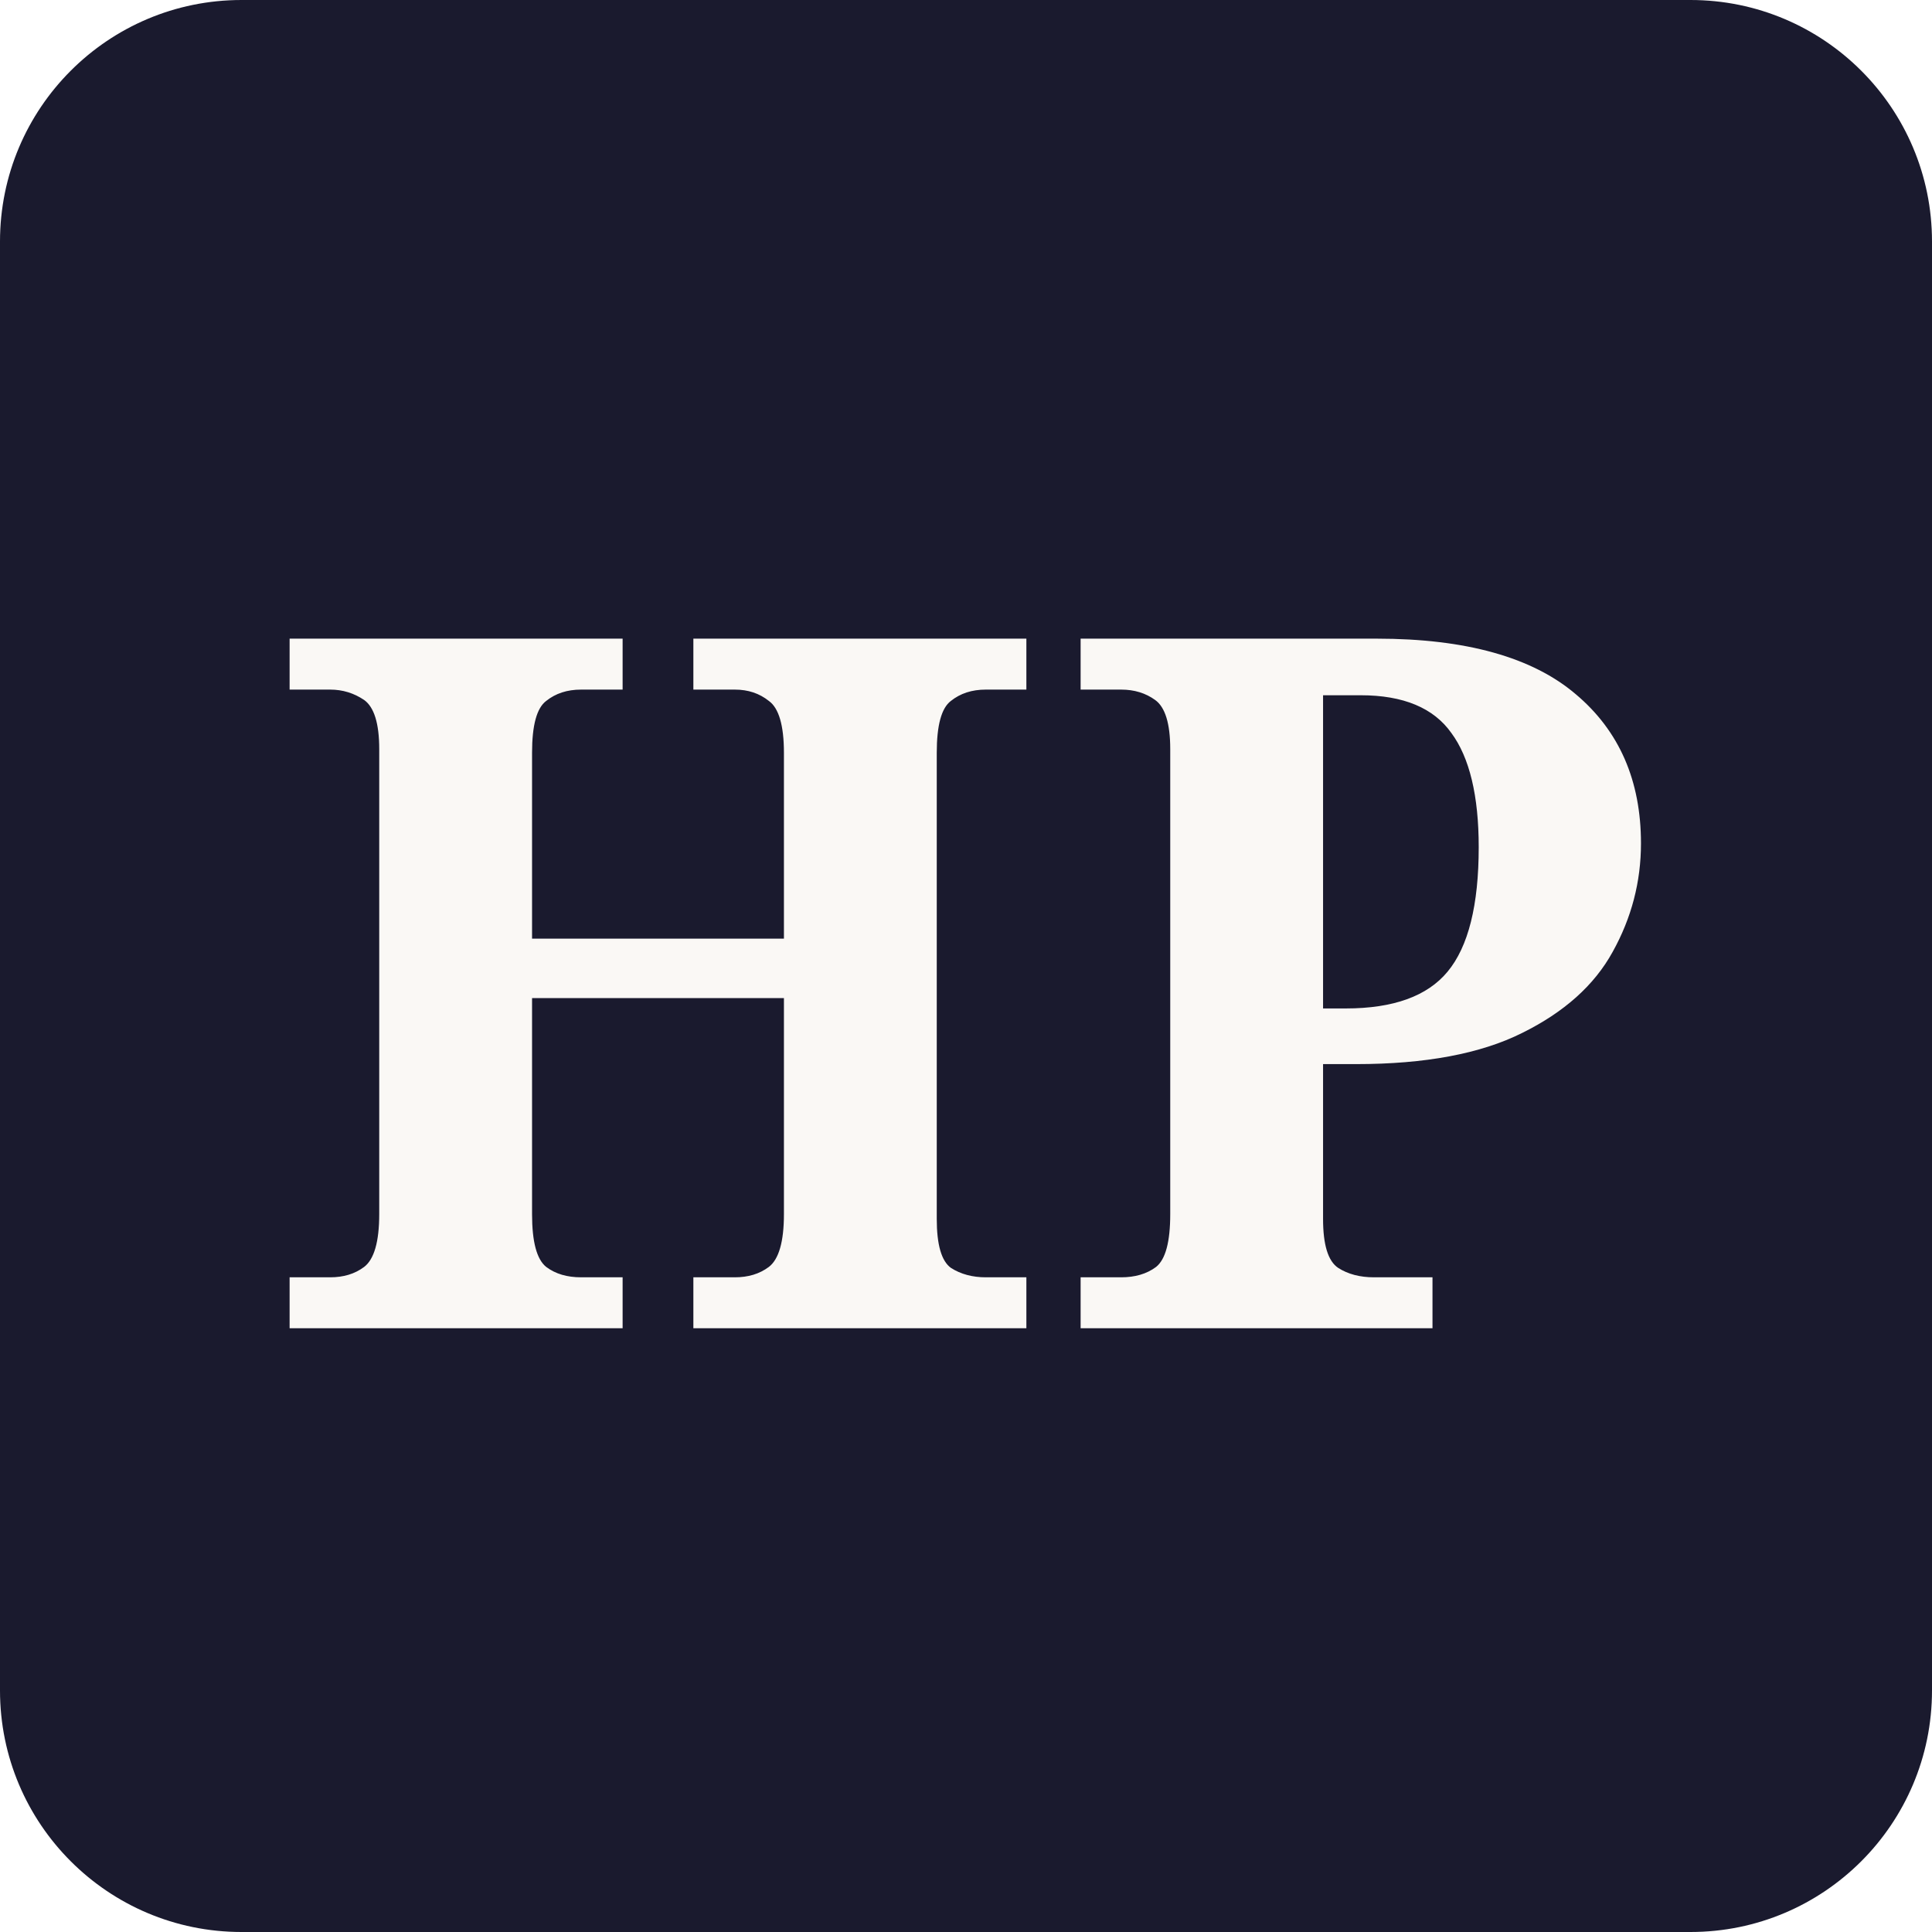
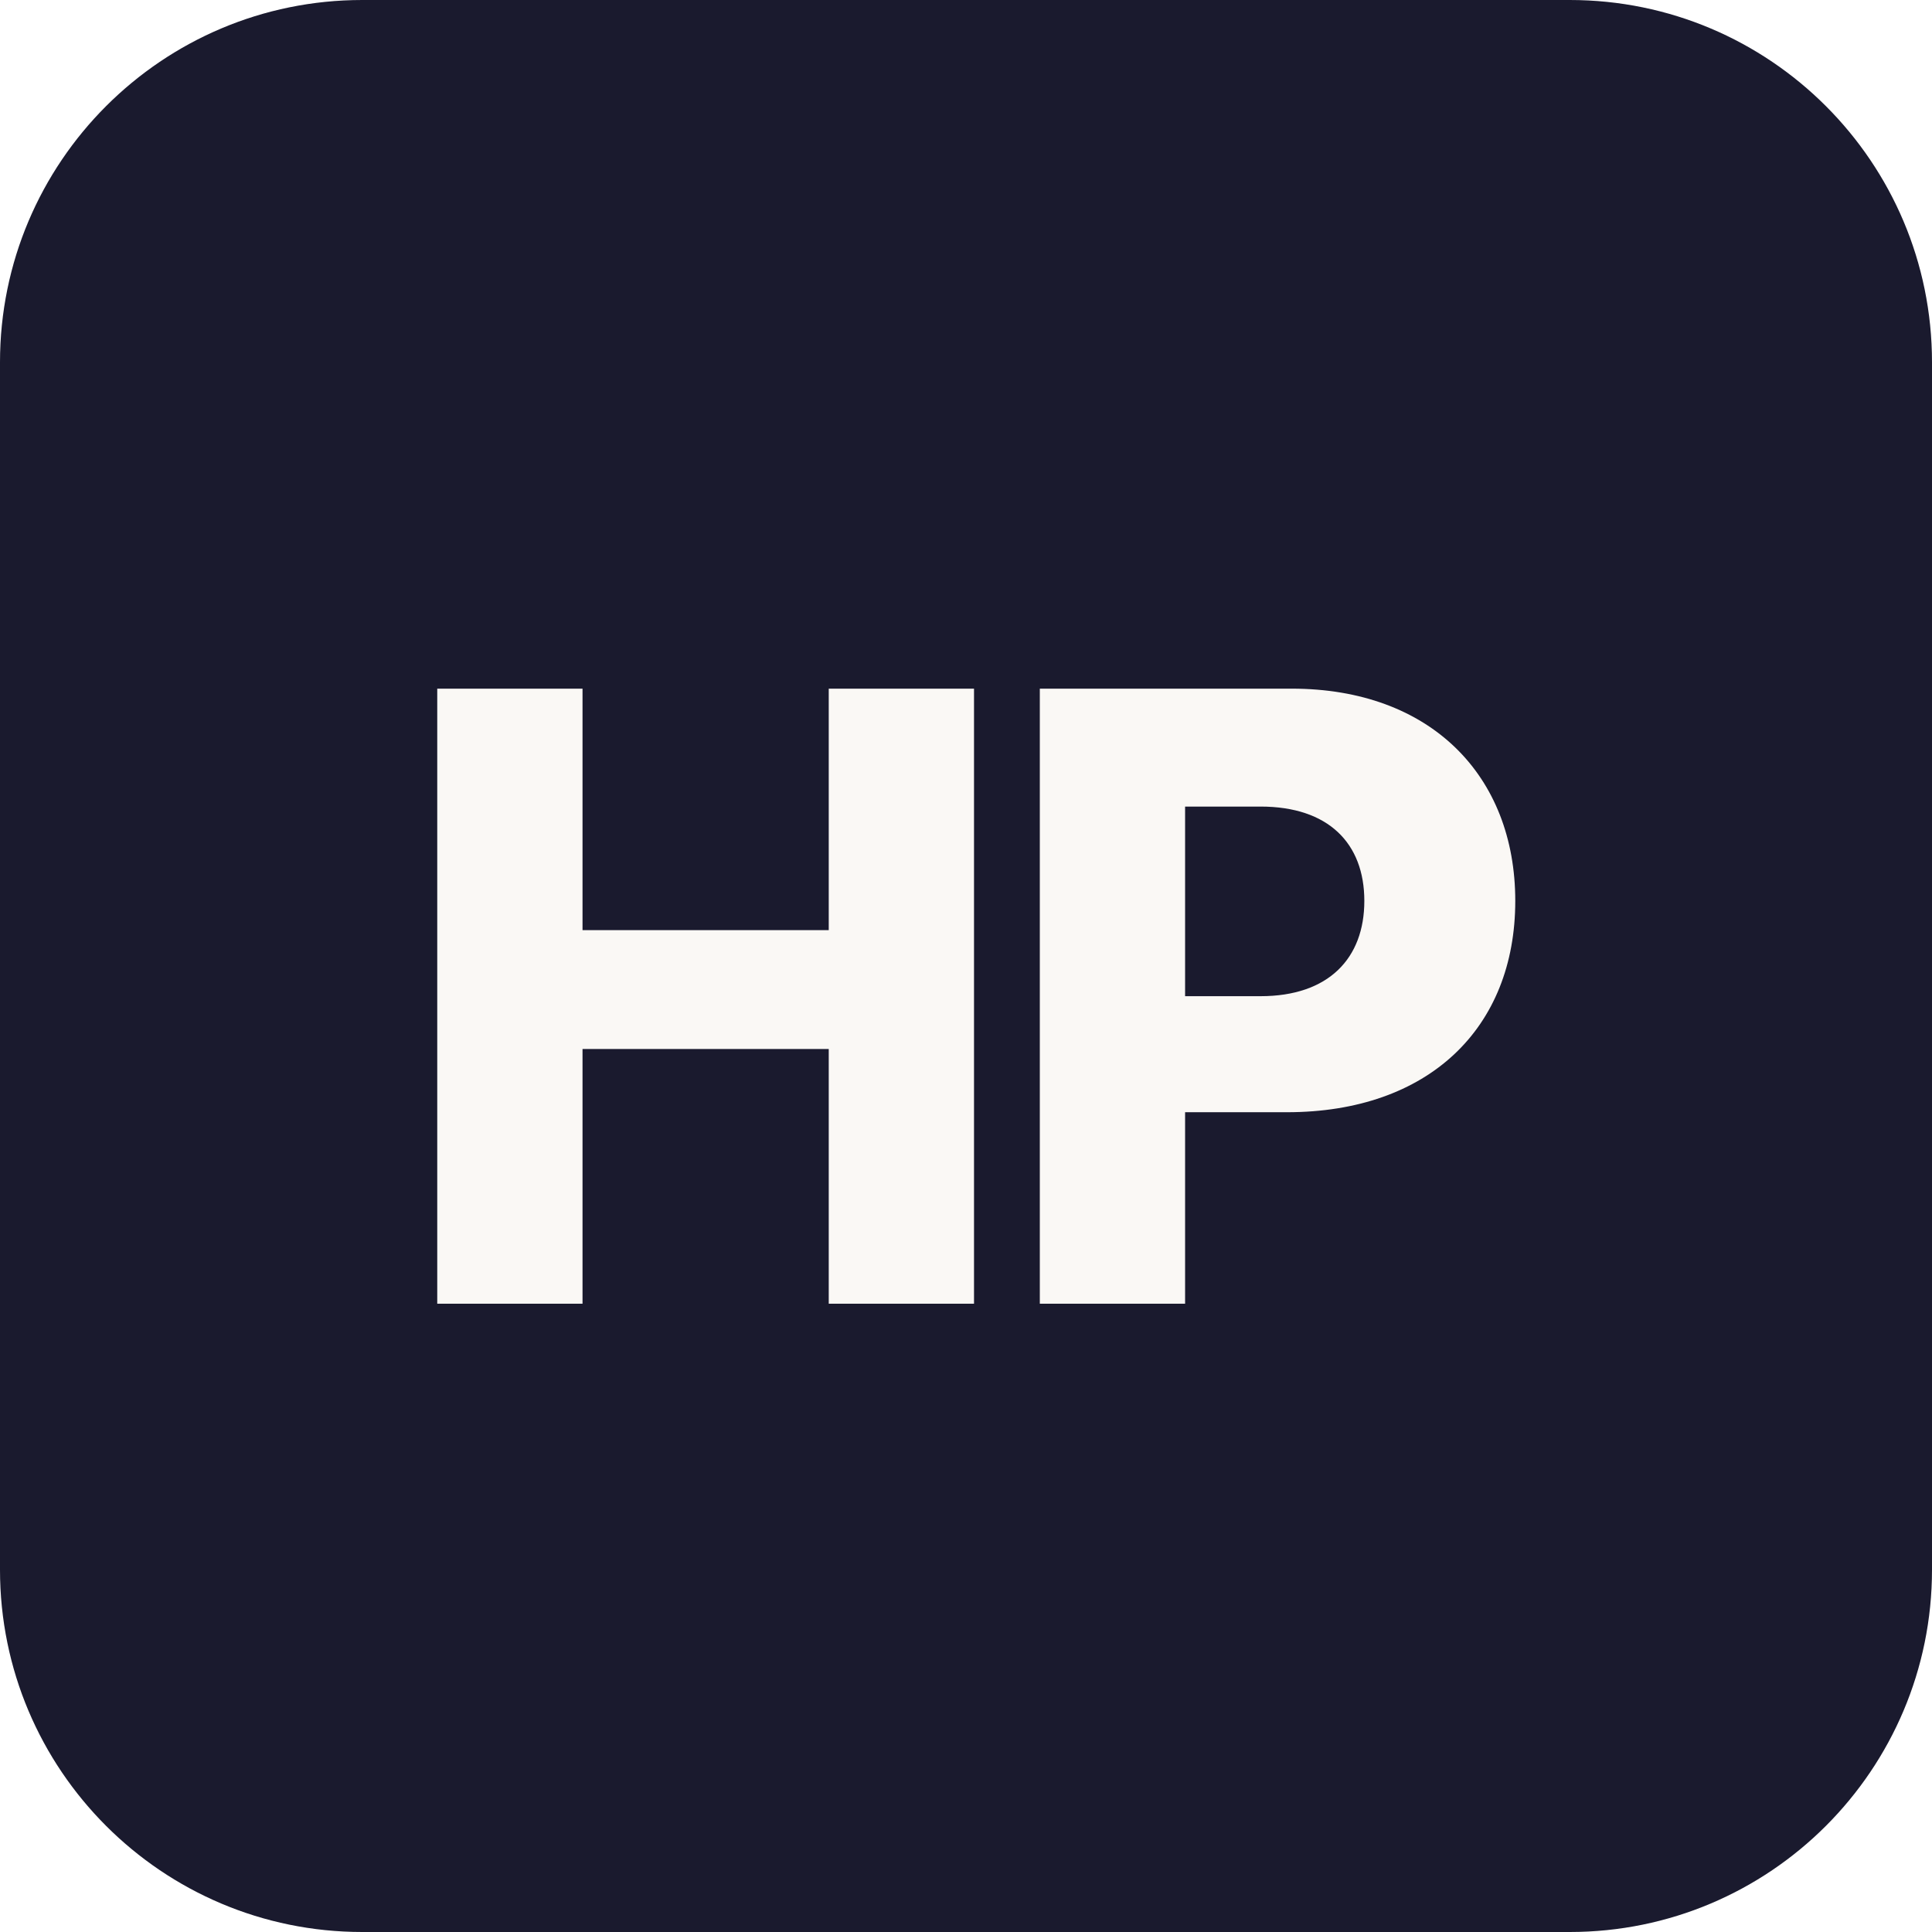
- <svg xmlns="http://www.w3.org/2000/svg" viewBox="0 0 32 32">
-   <rect width="32" height="32" rx="4" fill="#1A1A2E" />
-   <text x="16" y="22" font-family="Georgia, serif" font-size="16" font-weight="700" fill="#FAF8F5" text-anchor="middle">HP</text>
+ <svg xmlns="http://www.w3.org/2000/svg" viewBox="0 0 32 32" width="32" height="32">
+   <rect width="32" height="32" rx="6" fill="#1A1A2E" />
+   <text x="16" y="16.5" font-family="system-ui, -apple-system, 'Inter', BlinkMacSystemFont, 'Segoe UI', Roboto, sans-serif" font-size="14" font-weight="800" letter-spacing="-0.5px" fill="#FAF8F5" text-anchor="middle" dominant-baseline="central">HP</text>
</svg>
